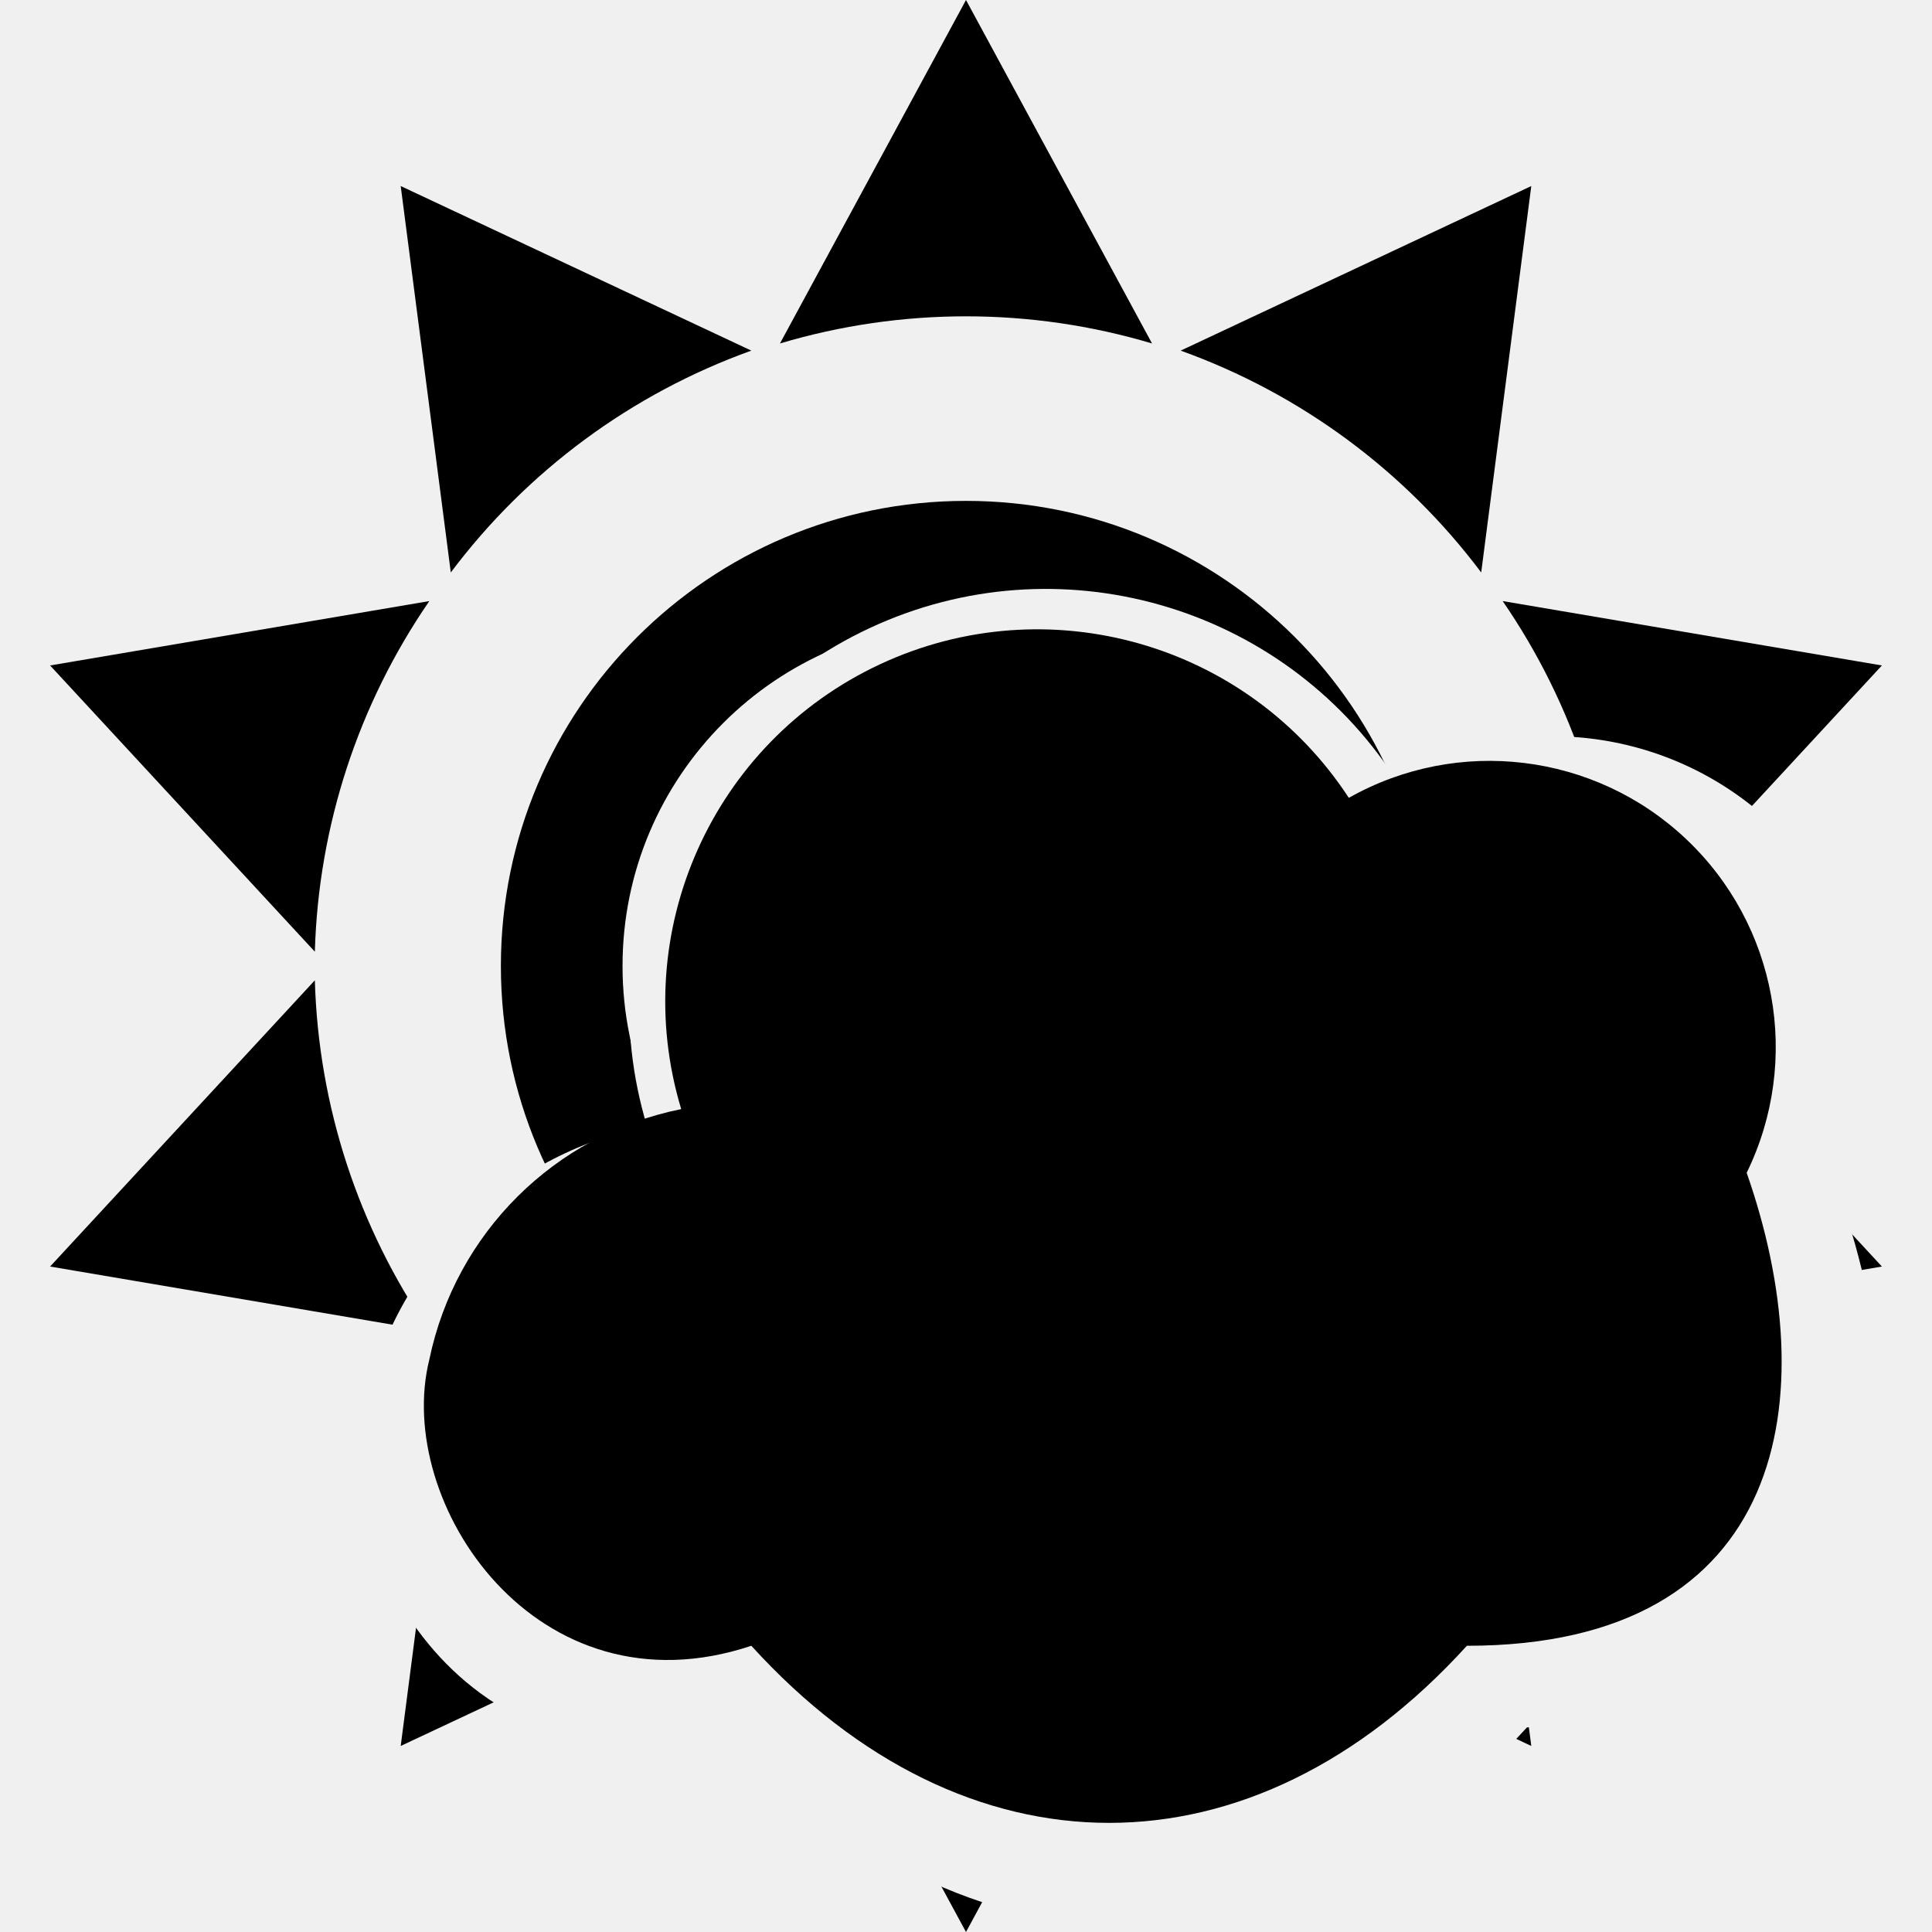
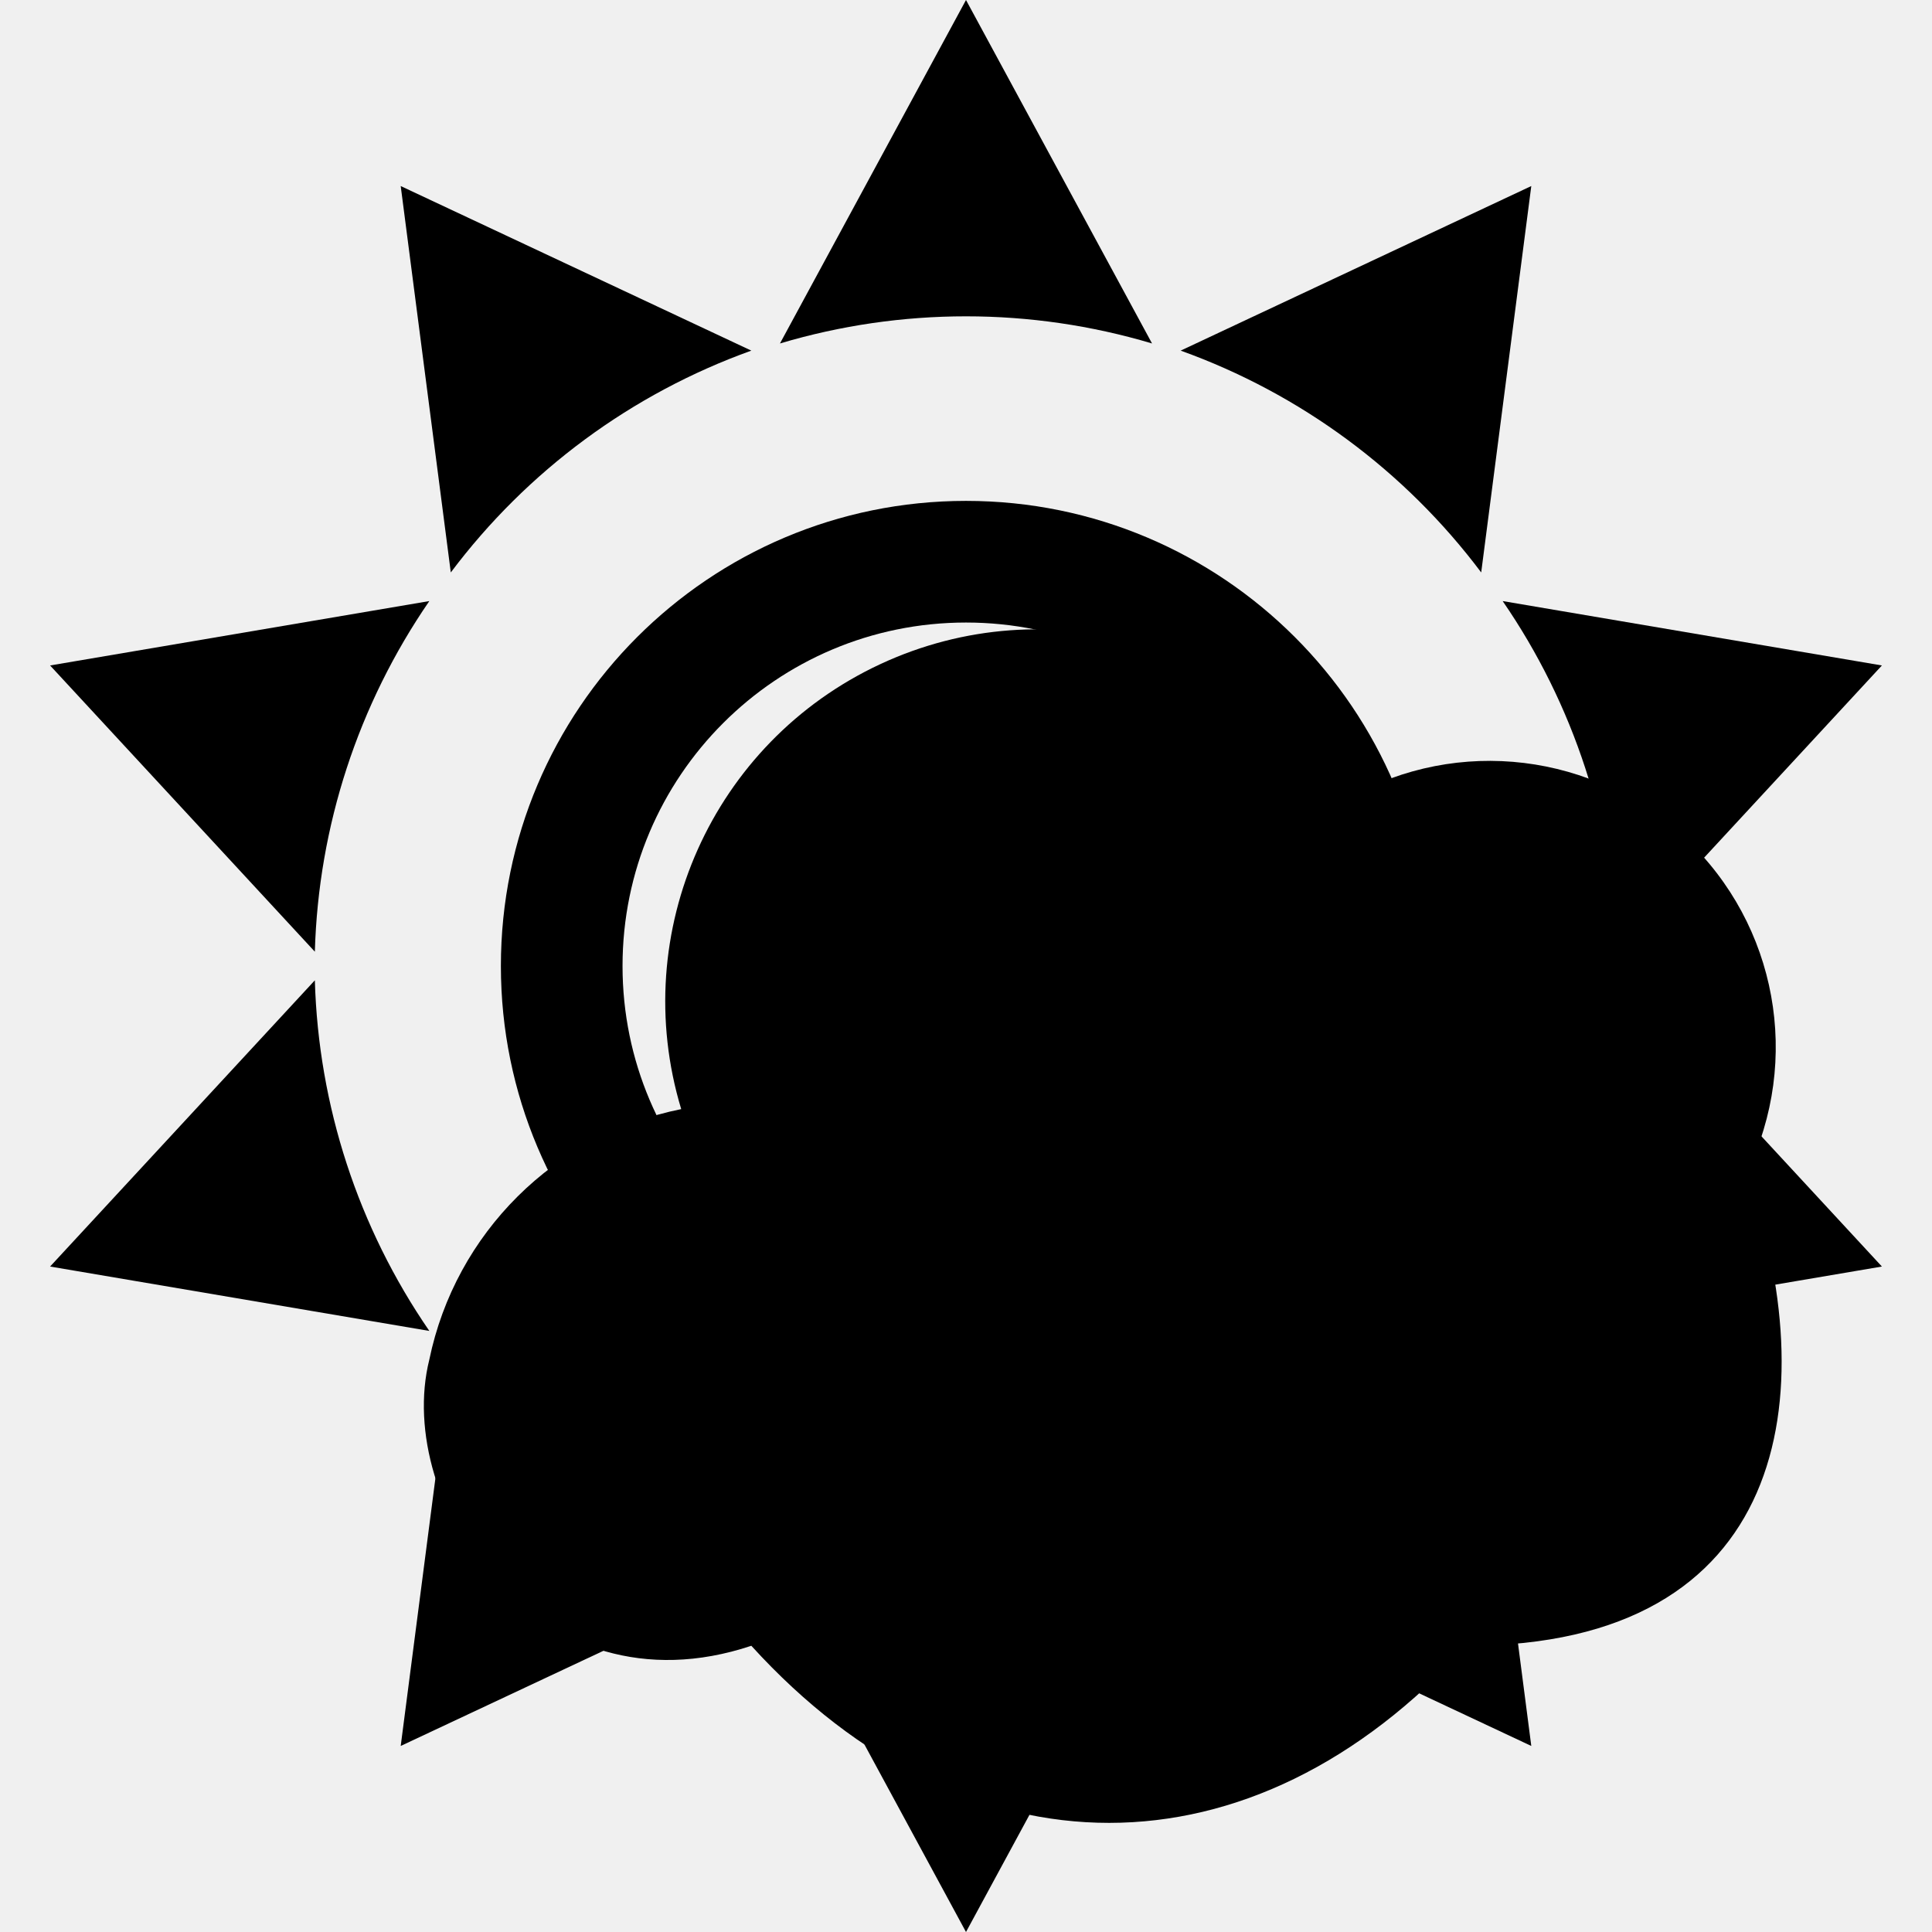
<svg xmlns="http://www.w3.org/2000/svg" viewBox="2.5 2.5 27 27" role="img" aria-label="solstone menubar paused icon">
-   <defs>
-     <mask id="sol-ring-mb-paused-cutout" maskUnits="userSpaceOnUse">
-       <rect x="2.5" y="2.5" width="27.0" height="27.0" fill="white" />
-       <path fill="black" d="M 8.50 21.50 A 4.5 4.5 0 0 1 12.02 18.00 A 5.2 5.2 0 0 1 21.35 13.65 A 4.0 4.0 0 0 1 26.91 18.89 C 28 22, 27.5 25.5, 23 25.5 C 20 28.8, 16 28.8, 13 25.5 C 10 26.5, 8 23.5, 8.50 21.50 Z" transform="translate(16 16) scale(1.12) translate(-16 -16)" />
-     </mask>
-   </defs>
-   <g mask="url(#sol-ring-mb-paused-cutout)">
-     <path fill="black" d="M16.0 2.5 L18.6 7.3 A9.1 9.1 0 0 0 13.4 7.3 Z M23.9 5.1 L23.2 10.5 A9.1 9.1 0 0 0 19.0 7.4 Z M28.8 11.8 L25.1 15.8 A9.1 9.1 0 0 0 23.5 10.9 Z M28.8 20.2 L23.5 21.1 A9.1 9.1 0 0 0 25.1 16.2 Z M23.9 26.9 L19.0 24.6 A9.1 9.1 0 0 0 23.2 21.5 Z M16.0 29.5 L13.4 24.7 A9.1 9.1 0 0 0 18.6 24.7 Z M8.1 26.9 L8.8 21.5 A9.1 9.1 0 0 0 13.0 24.6 Z M3.2 20.2 L6.9 16.2 A9.1 9.1 0 0 0 8.5 21.1 Z M3.2 11.8 L8.5 10.9 A9.1 9.1 0 0 0 6.9 15.8 Z M8.1 5.1 L13.0 7.4 A9.1 9.1 0 0 0 8.8 10.5 Z" />
-     <path fill="black" fill-rule="evenodd" d="M16.0 9.5 A6.5 6.5 0 1 1 16.0 22.5 A6.5 6.5 0 1 1 16.0 9.5 Z M16.0 11.2 A4.8 4.8 0 1 0 16.0 20.8 A4.8 4.8 0 1 0 16.0 11.2 Z" />
-   </g>
+   <path fill="black" d="M16.0 2.5 L18.6 7.3 A9.1 9.1 0 0 0 13.4 7.3 Z M23.9 5.1 L23.2 10.5 A9.1 9.1 0 0 0 19.0 7.4 Z M28.8 11.8 L25.1 15.8 A9.1 9.1 0 0 0 23.5 10.9 Z M28.8 20.2 L23.5 21.1 A9.1 9.1 0 0 0 25.1 16.2 Z M23.9 26.9 L19.0 24.6 A9.1 9.1 0 0 0 23.2 21.5 Z M16.0 29.5 L13.4 24.7 A9.1 9.1 0 0 0 18.6 24.7 Z M8.1 26.9 L8.8 21.5 A9.1 9.1 0 0 0 13.0 24.6 Z M3.2 20.2 L6.9 16.2 A9.1 9.1 0 0 0 8.5 21.1 Z M3.2 11.8 L8.5 10.9 A9.1 9.1 0 0 0 6.9 15.8 Z M8.1 5.1 L13.0 7.4 A9.1 9.1 0 0 0 8.8 10.5 Z" />
+   <path fill="black" fill-rule="evenodd" d="M16.0 9.5 A6.5 6.5 0 1 1 16.0 22.5 A6.5 6.5 0 1 1 16.0 9.5 Z M16.0 11.2 A4.8 4.8 0 1 0 16.0 20.8 A4.8 4.8 0 1 0 16.0 11.2 Z" />
  <path fill="black" d="M 8.50 21.50 A 4.5 4.5 0 0 1 12.02 18.00 A 5.2 5.2 0 0 1 21.35 13.65 A 4.0 4.0 0 0 1 26.91 18.89 C 28 22, 27.5 25.5, 23 25.5 C 20 28.8, 16 28.8, 13 25.5 C 10 26.5, 8 23.5, 8.50 21.50 Z" />
</svg>
